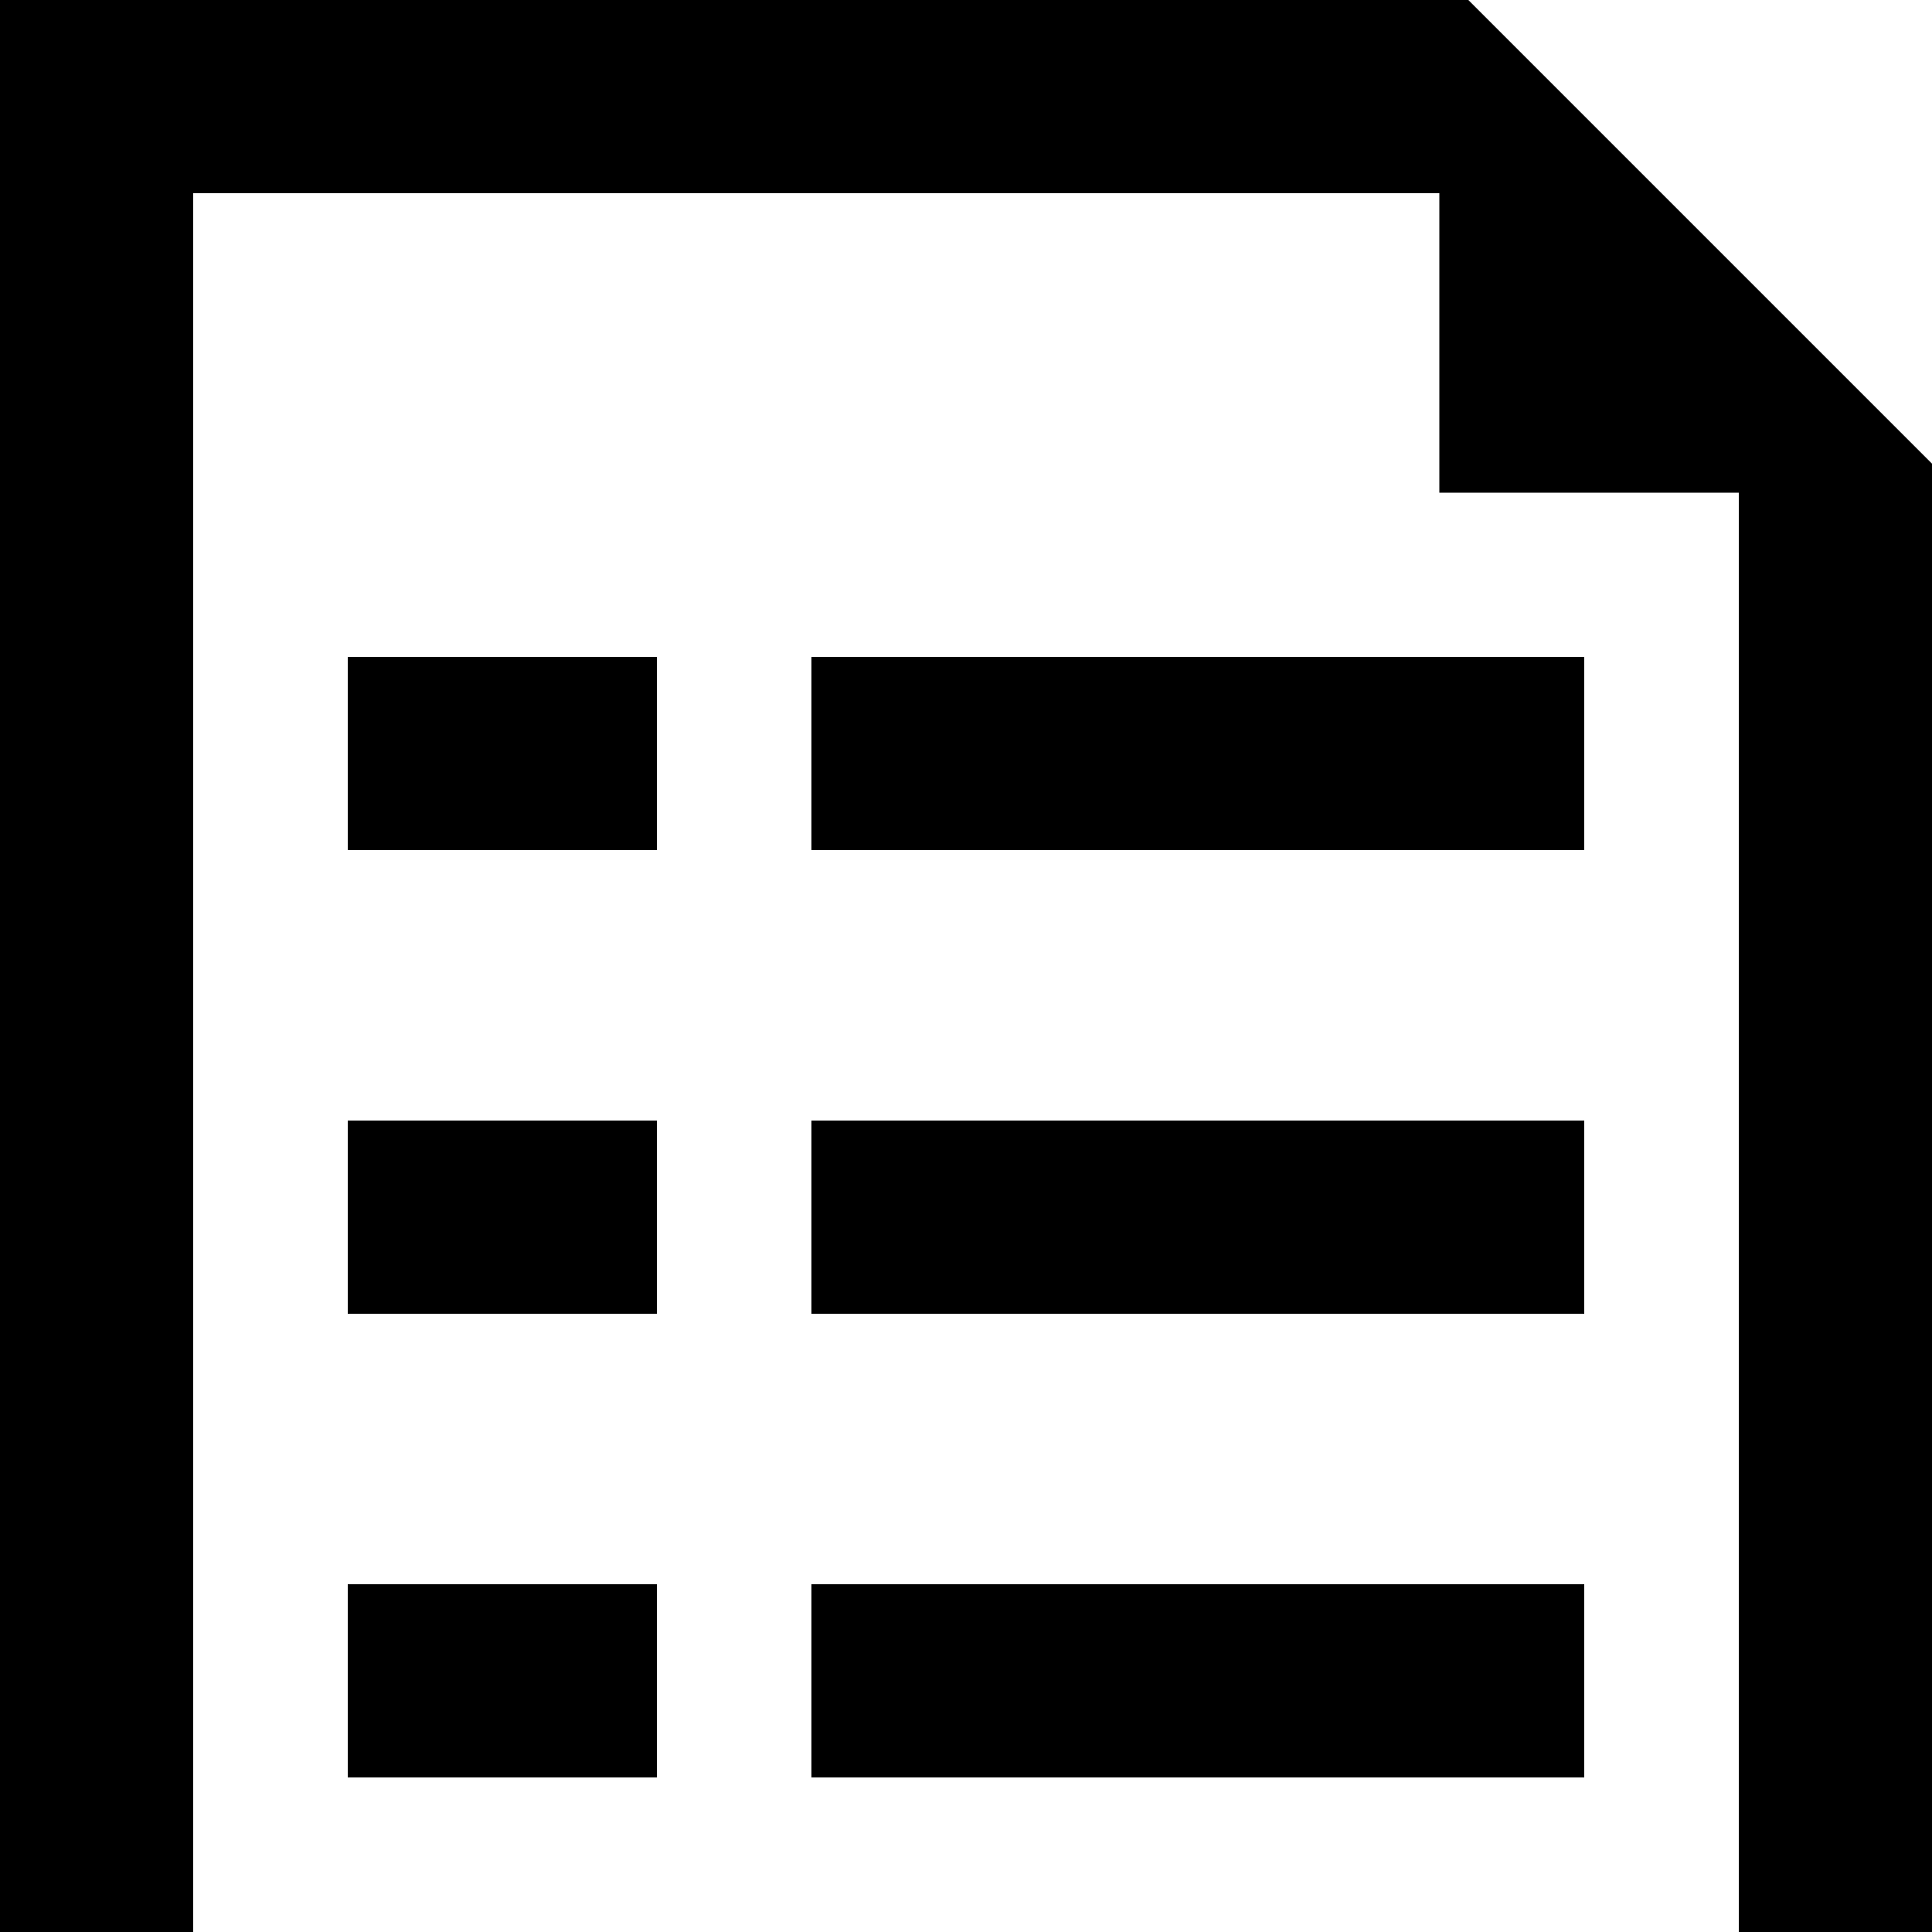
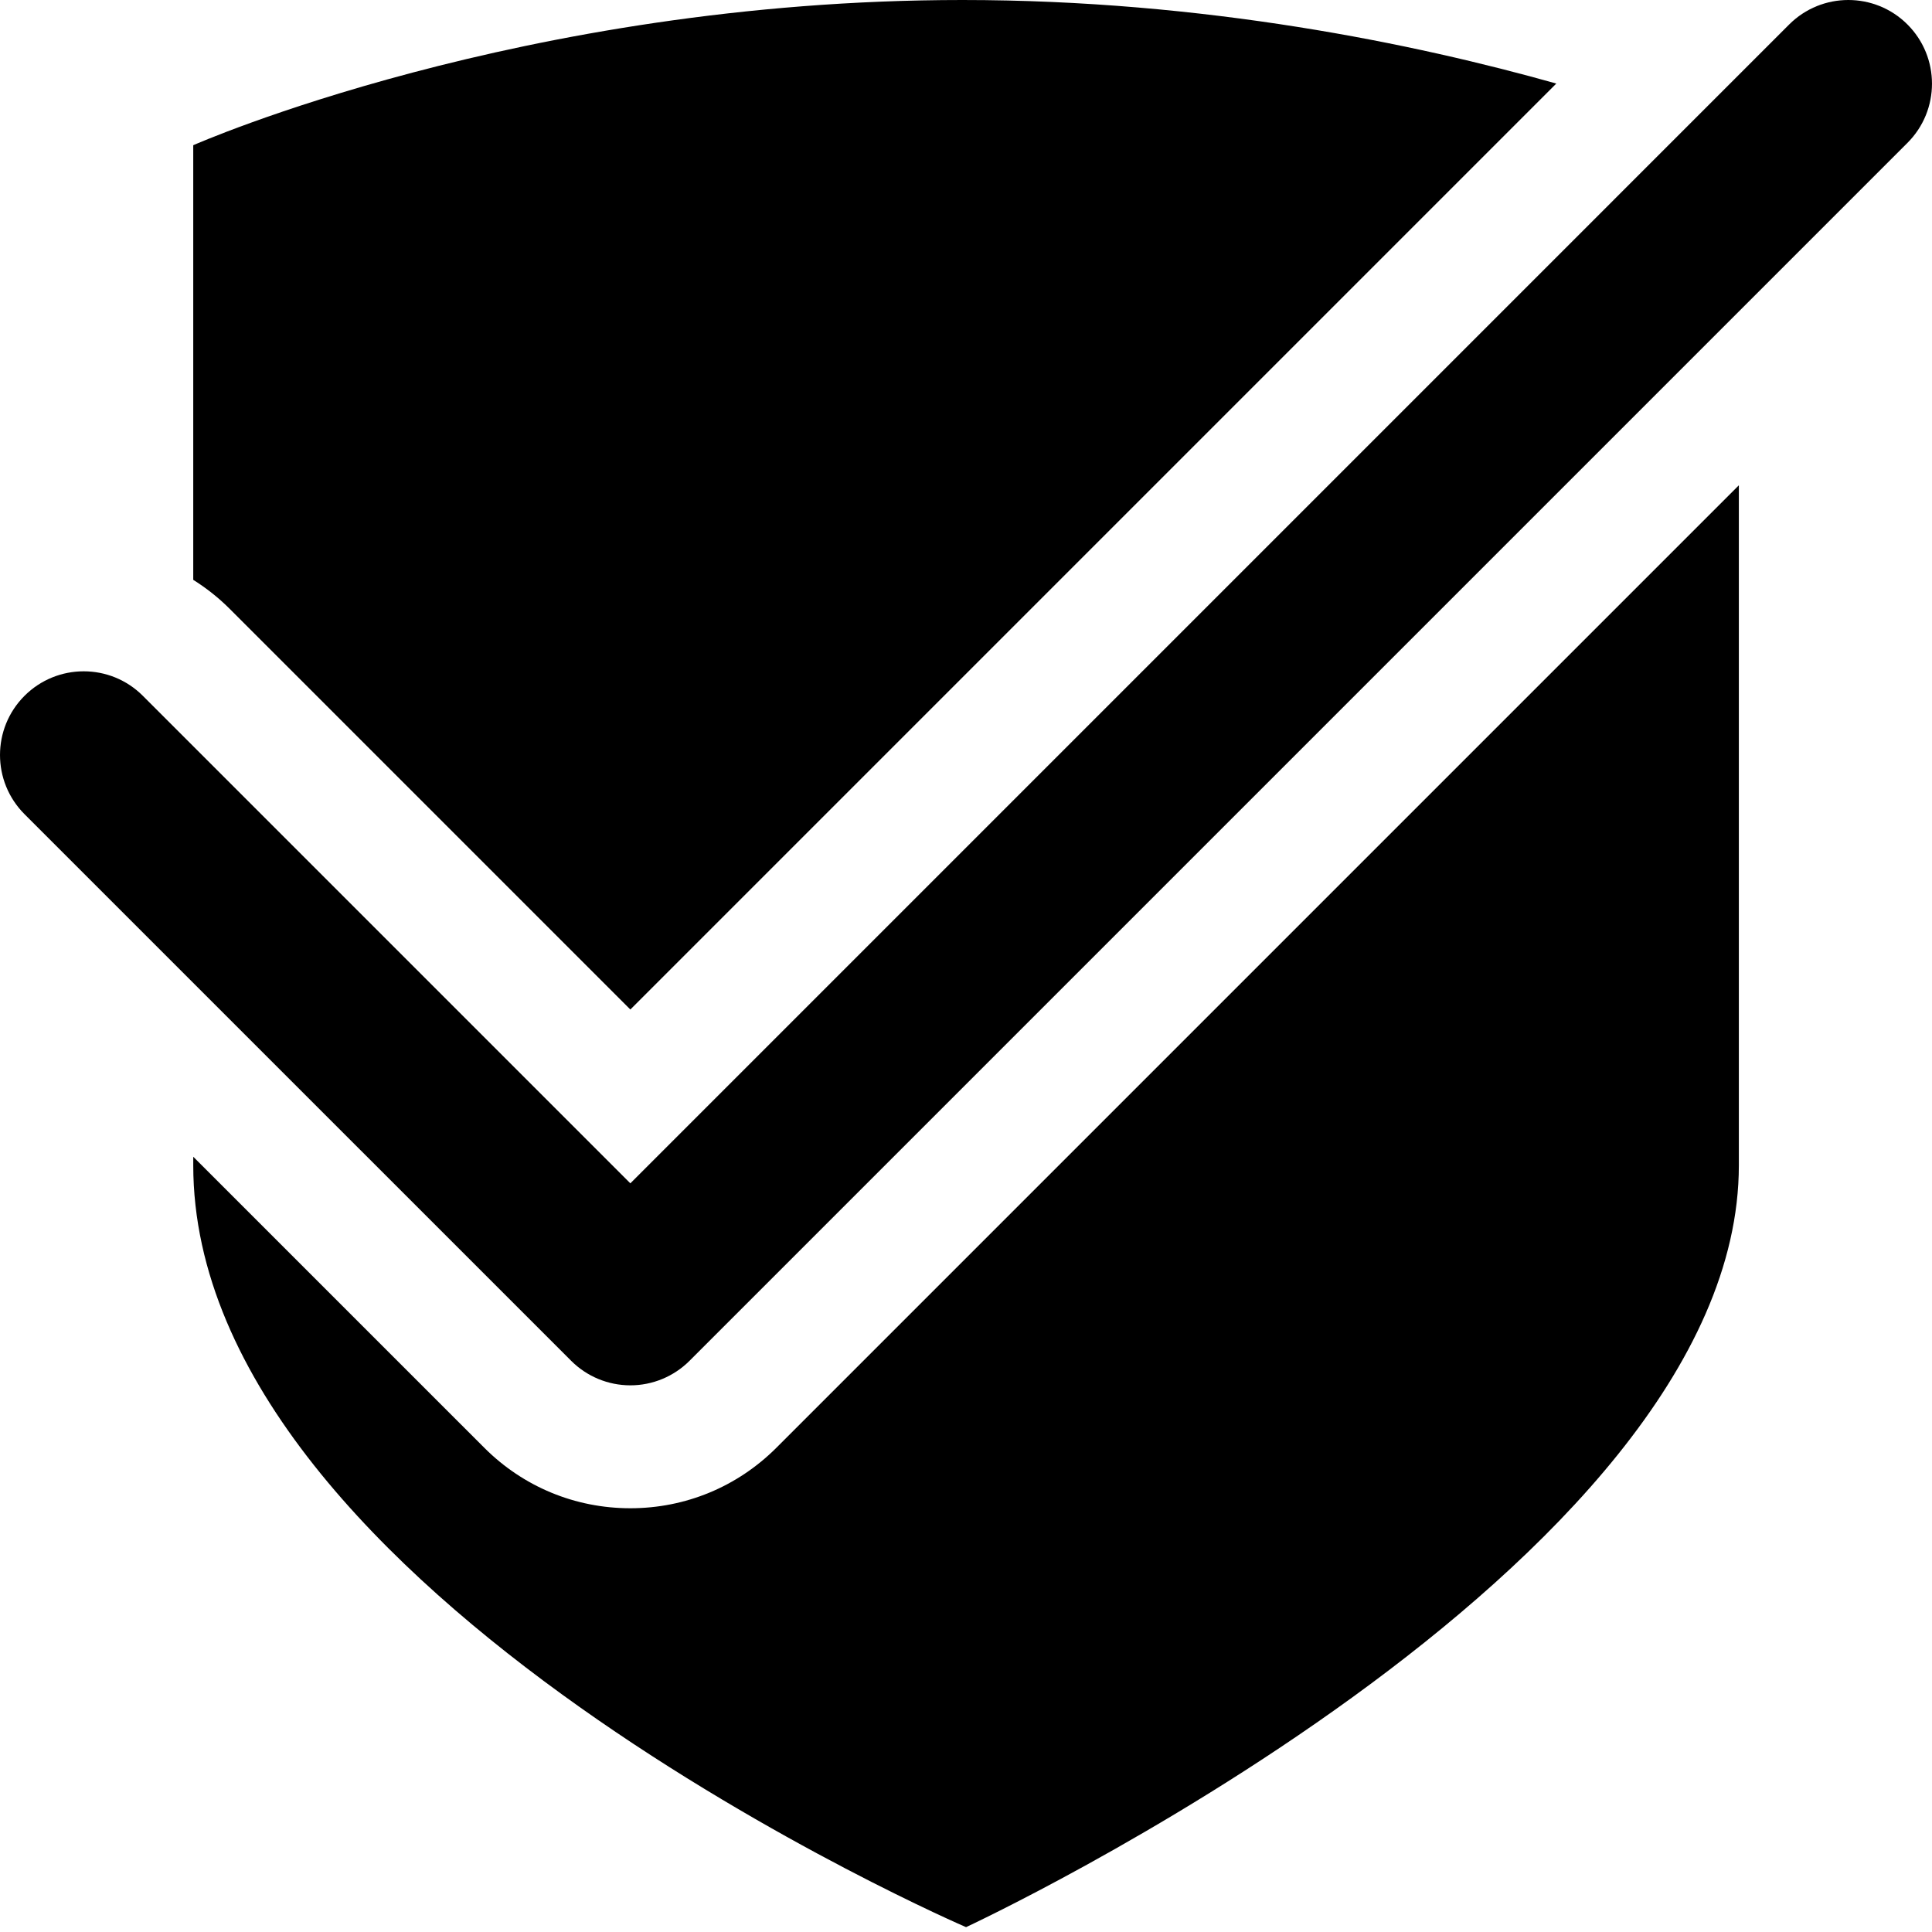
- <svg xmlns="http://www.w3.org/2000/svg" viewBox="0 0 100 100" version="1.1">
-   <g id="Page-1" stroke="none" stroke-width="1" fill="none" fill-rule="evenodd">
-     <g id="icon-mask" fill="#000000">
-       <rect id="Rectangle-Copy" x="42" y="82" width="40" height="10" />
-       <rect id="Rectangle-Copy-2" x="42" y="58" width="40" height="10" />
-       <rect id="Rectangle-Copy-3" x="42" y="34" width="40" height="10" />
-       <rect id="Rectangle-Copy-5" x="18" y="82" width="16" height="10" />
-       <rect id="Rectangle-Copy-6" x="18" y="58" width="16" height="10" />
-       <rect id="Rectangle-Copy-7" x="18" y="34" width="16" height="10" />
-       <polygon id="Path-2" points="0 100 10 100 10 10 74.5 10 74.5 25.5 90 25.5 90 100 100 100 100 24 76 3.15544362e-30 0 3.15544362e-30" />
-     </g>
-   </g>
+ <svg xmlns="http://www.w3.org/2000/svg" viewBox="0 0 216 216">
+   <path d="M213.259 2.739C211.434.912 209.038 0 206.645 0c-2.395 0-4.787.912-6.615 2.739L70.474 132.298 15.971 77.794c-1.828-1.829-4.219-2.741-6.614-2.741-2.395 0-4.789.915-6.617 2.741-3.653 3.653-3.653 9.576 0 13.231l61.119 61.117a9.357 9.357 0 0 0 6.615 2.74c2.48 0 4.858-.987 6.614-2.74L213.259 15.97c3.653-3.653 3.653-9.577 0-13.231z" />
+   <path d="M86.798 161.865c-4.364 4.358-10.162 6.759-16.324 6.759-6.173 0-11.973-2.402-16.332-6.764l-32.536-32.535v.952c0 47.957 86.399 85.181 86.399 85.181s86.401-40.14 86.401-85.181V54.256L86.798 161.865z" />
+   <path d="M25.688 68.077l44.786 44.788L173.997 9.341C158.294 4.918 134.734 0 107.603 0 58.309 0 21.605 16.235 21.605 16.235v48.592c1.462.918 2.833 2 4.083 3.25z" />
</svg>
